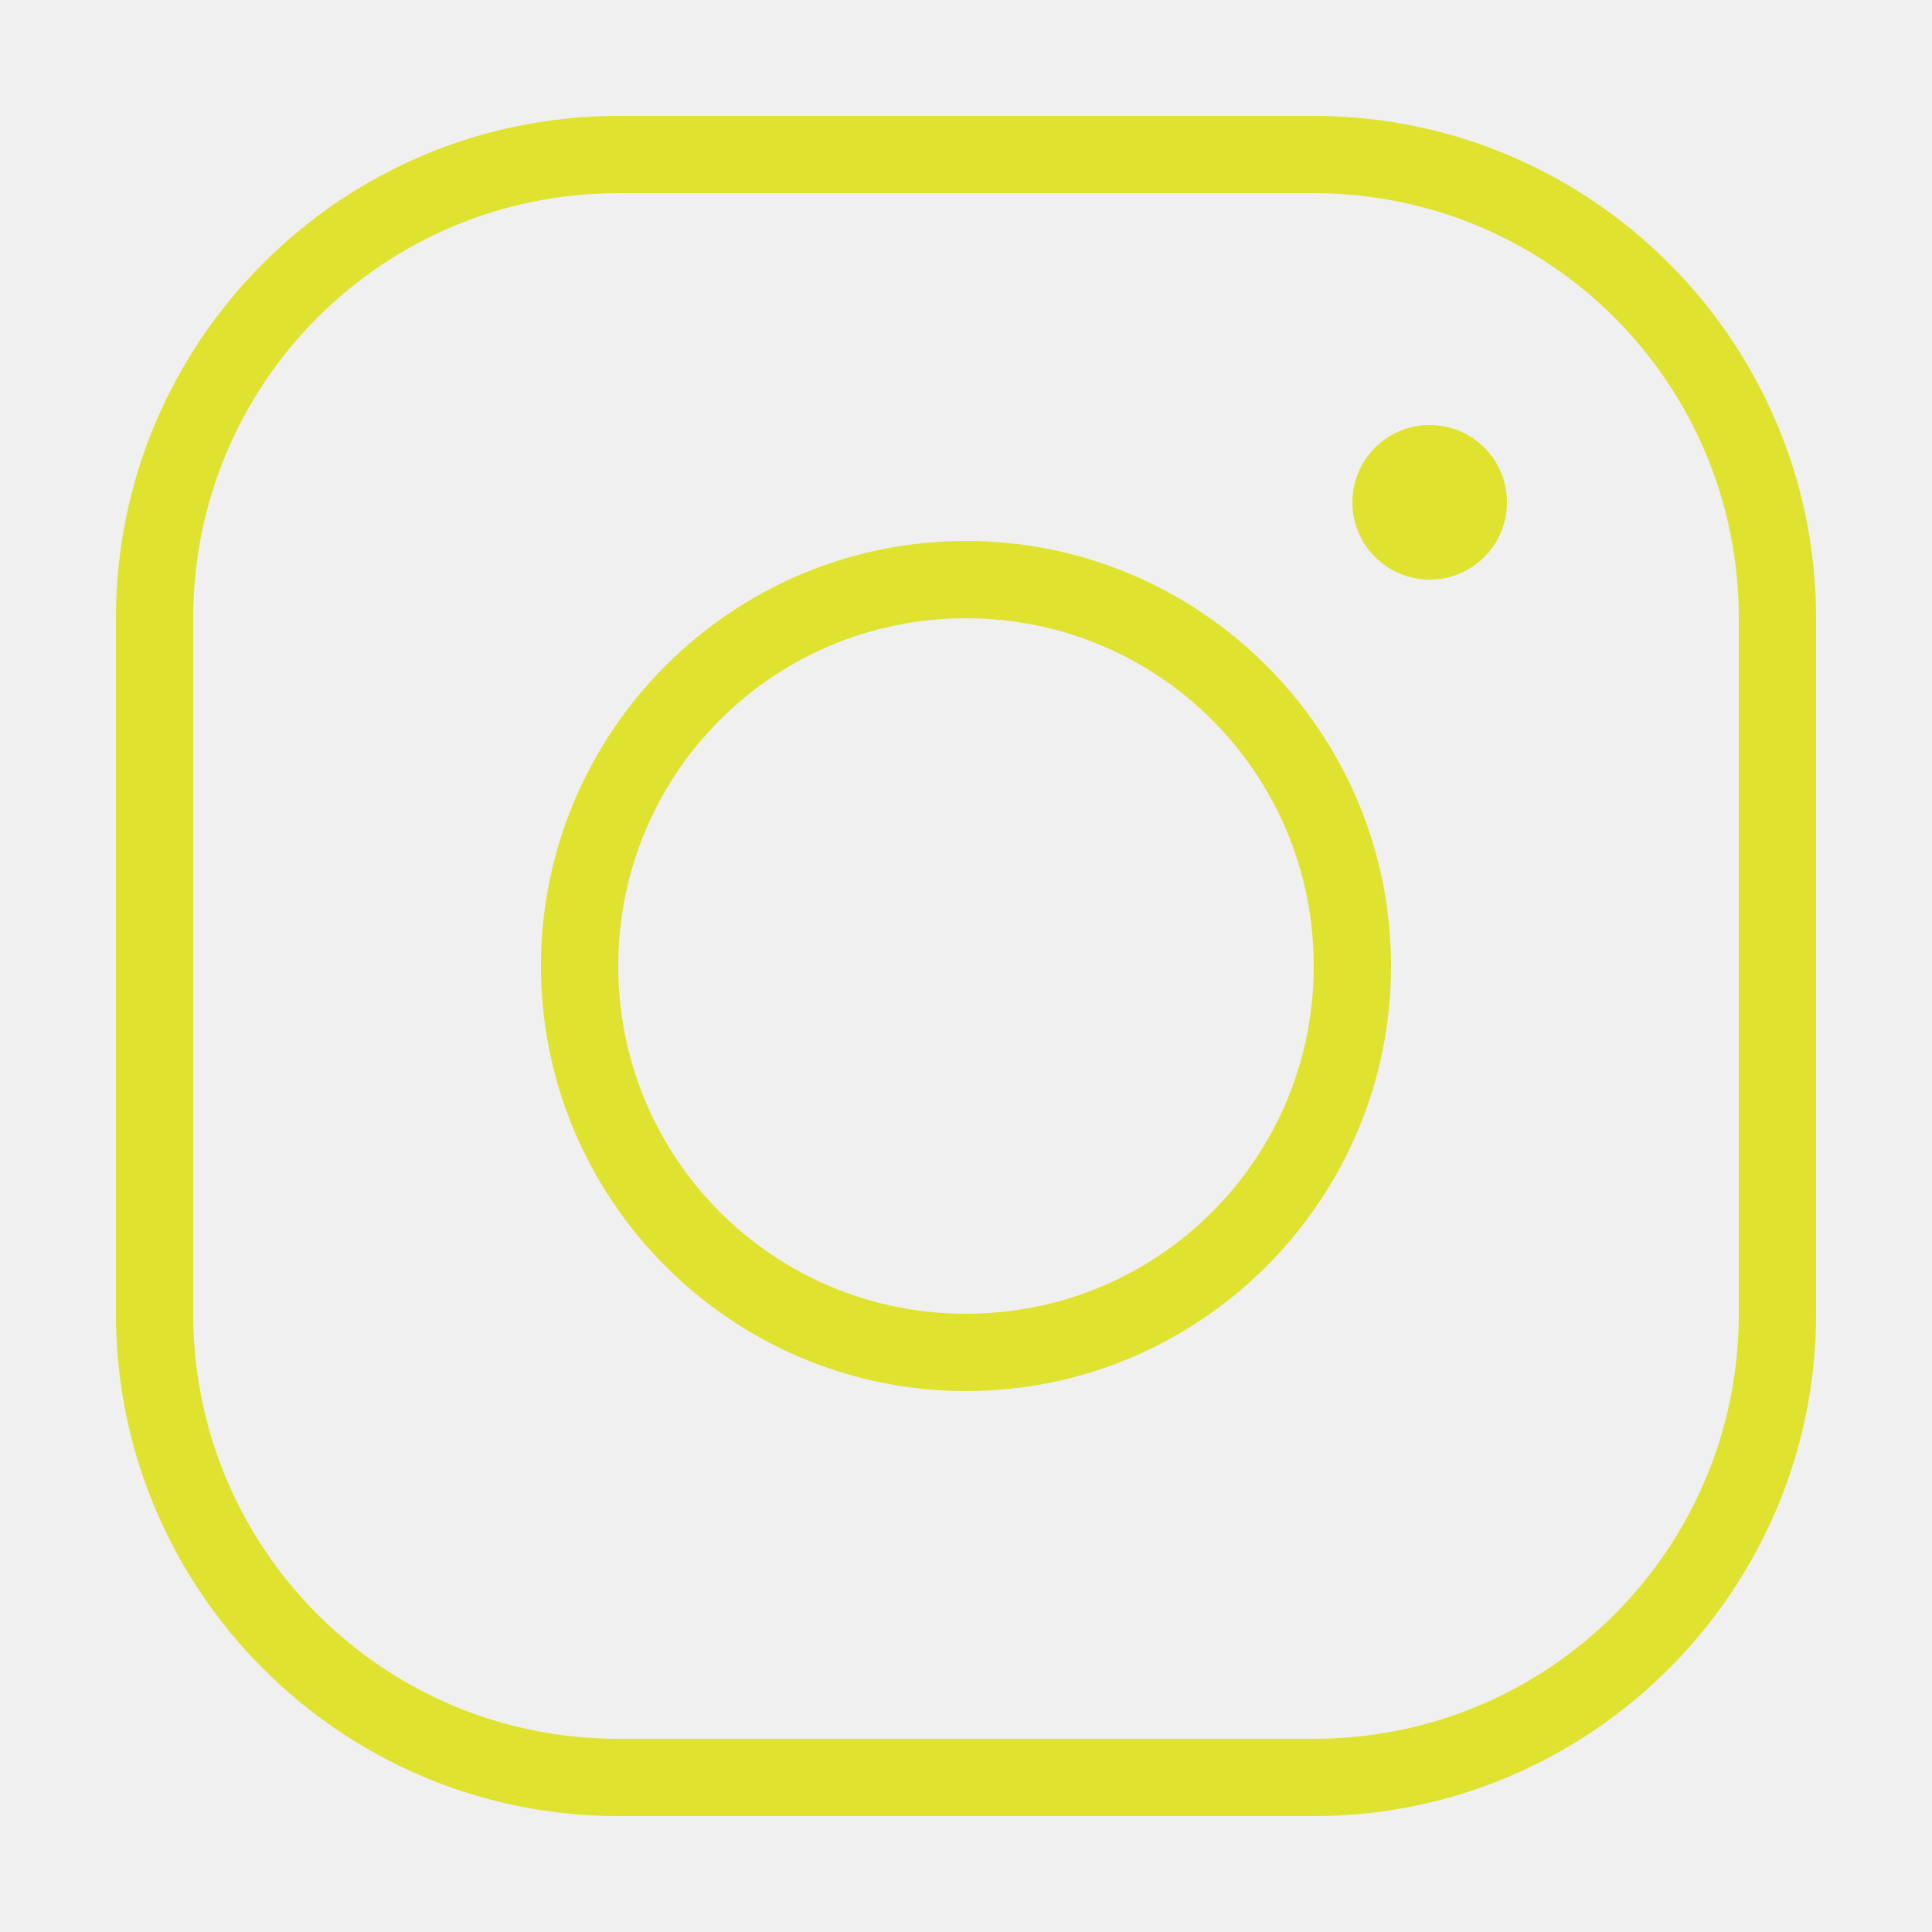
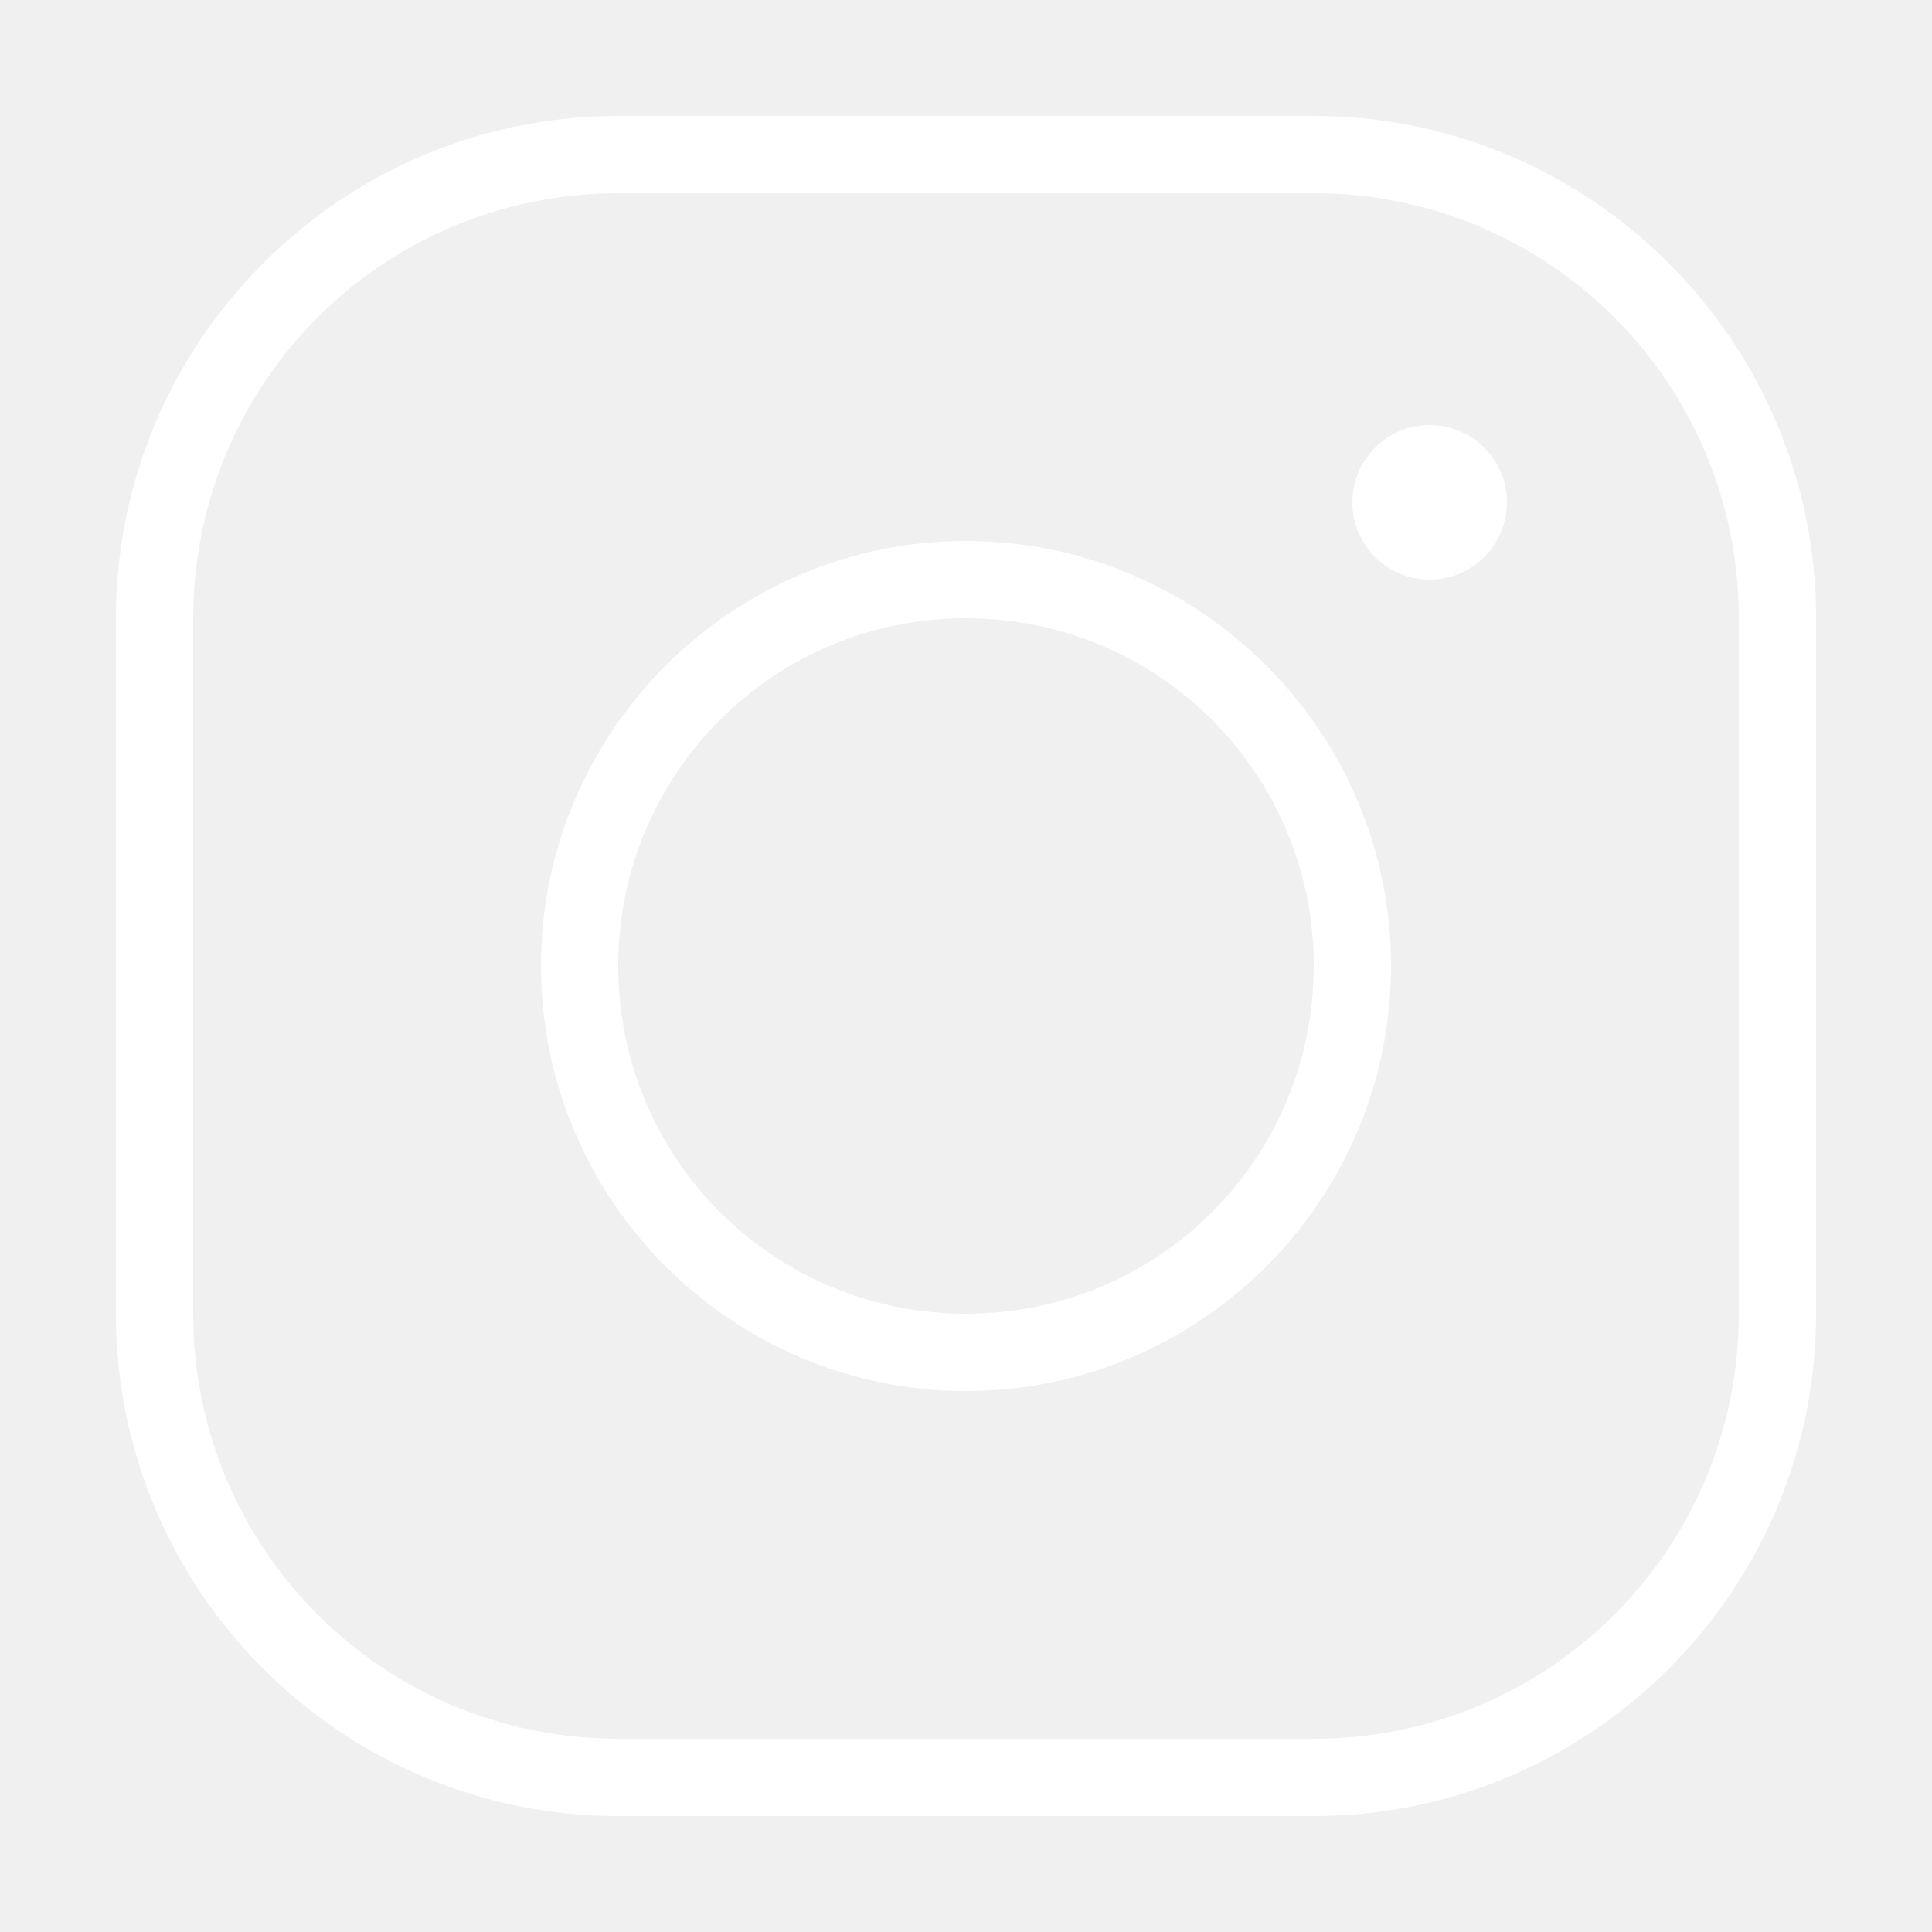
<svg xmlns="http://www.w3.org/2000/svg" viewBox="0,0,256,256" width="50px" height="50px">
-   <g fill="#dfe22f" fill-rule="nonzero" stroke="none" stroke-width="1" stroke-linecap="butt" stroke-linejoin="miter" stroke-miterlimit="10" stroke-dasharray="" stroke-dashoffset="0" font-family="none" font-weight="none" font-size="15px" text-anchor="none" style="mix-blend-mode: normal">
+   <g fill="white" fill-rule="nonzero" stroke="none" stroke-width="1" stroke-linecap="butt" stroke-linejoin="miter" stroke-miterlimit="10" stroke-dasharray="" stroke-dashoffset="0" font-family="none" font-weight="none" font-size="15px" text-anchor="none" style="mix-blend-mode: normal">
    <g transform="scale(5.12,5.12)">
      <path d="M16,3c-7.168,0 -13,5.832 -13,13v18c0,7.168 5.832,13 13,13h18c7.168,0 13,-5.832 13,-13v-18c0,-7.168 -5.832,-13 -13,-13zM16,5h18c6.086,0 11,4.914 11,11v18c0,6.086 -4.914,11 -11,11h-18c-6.086,0 -11,-4.914 -11,-11v-18c0,-6.086 4.914,-11 11,-11zM37,11c-1.105,0 -2,0.895 -2,2c0,1.105 0.895,2 2,2c1.105,0 2,-0.895 2,-2c0,-1.105 -0.895,-2 -2,-2zM25,14c-6.063,0 -11,4.937 -11,11c0,6.063 4.937,11 11,11c6.063,0 11,-4.937 11,-11c0,-6.063 -4.937,-11 -11,-11zM25,16c4.982,0 9,4.018 9,9c0,4.982 -4.018,9 -9,9c-4.982,0 -9,-4.018 -9,-9c0,-4.982 4.018,-9 9,-9z" />
    </g>
  </g>
</svg>
